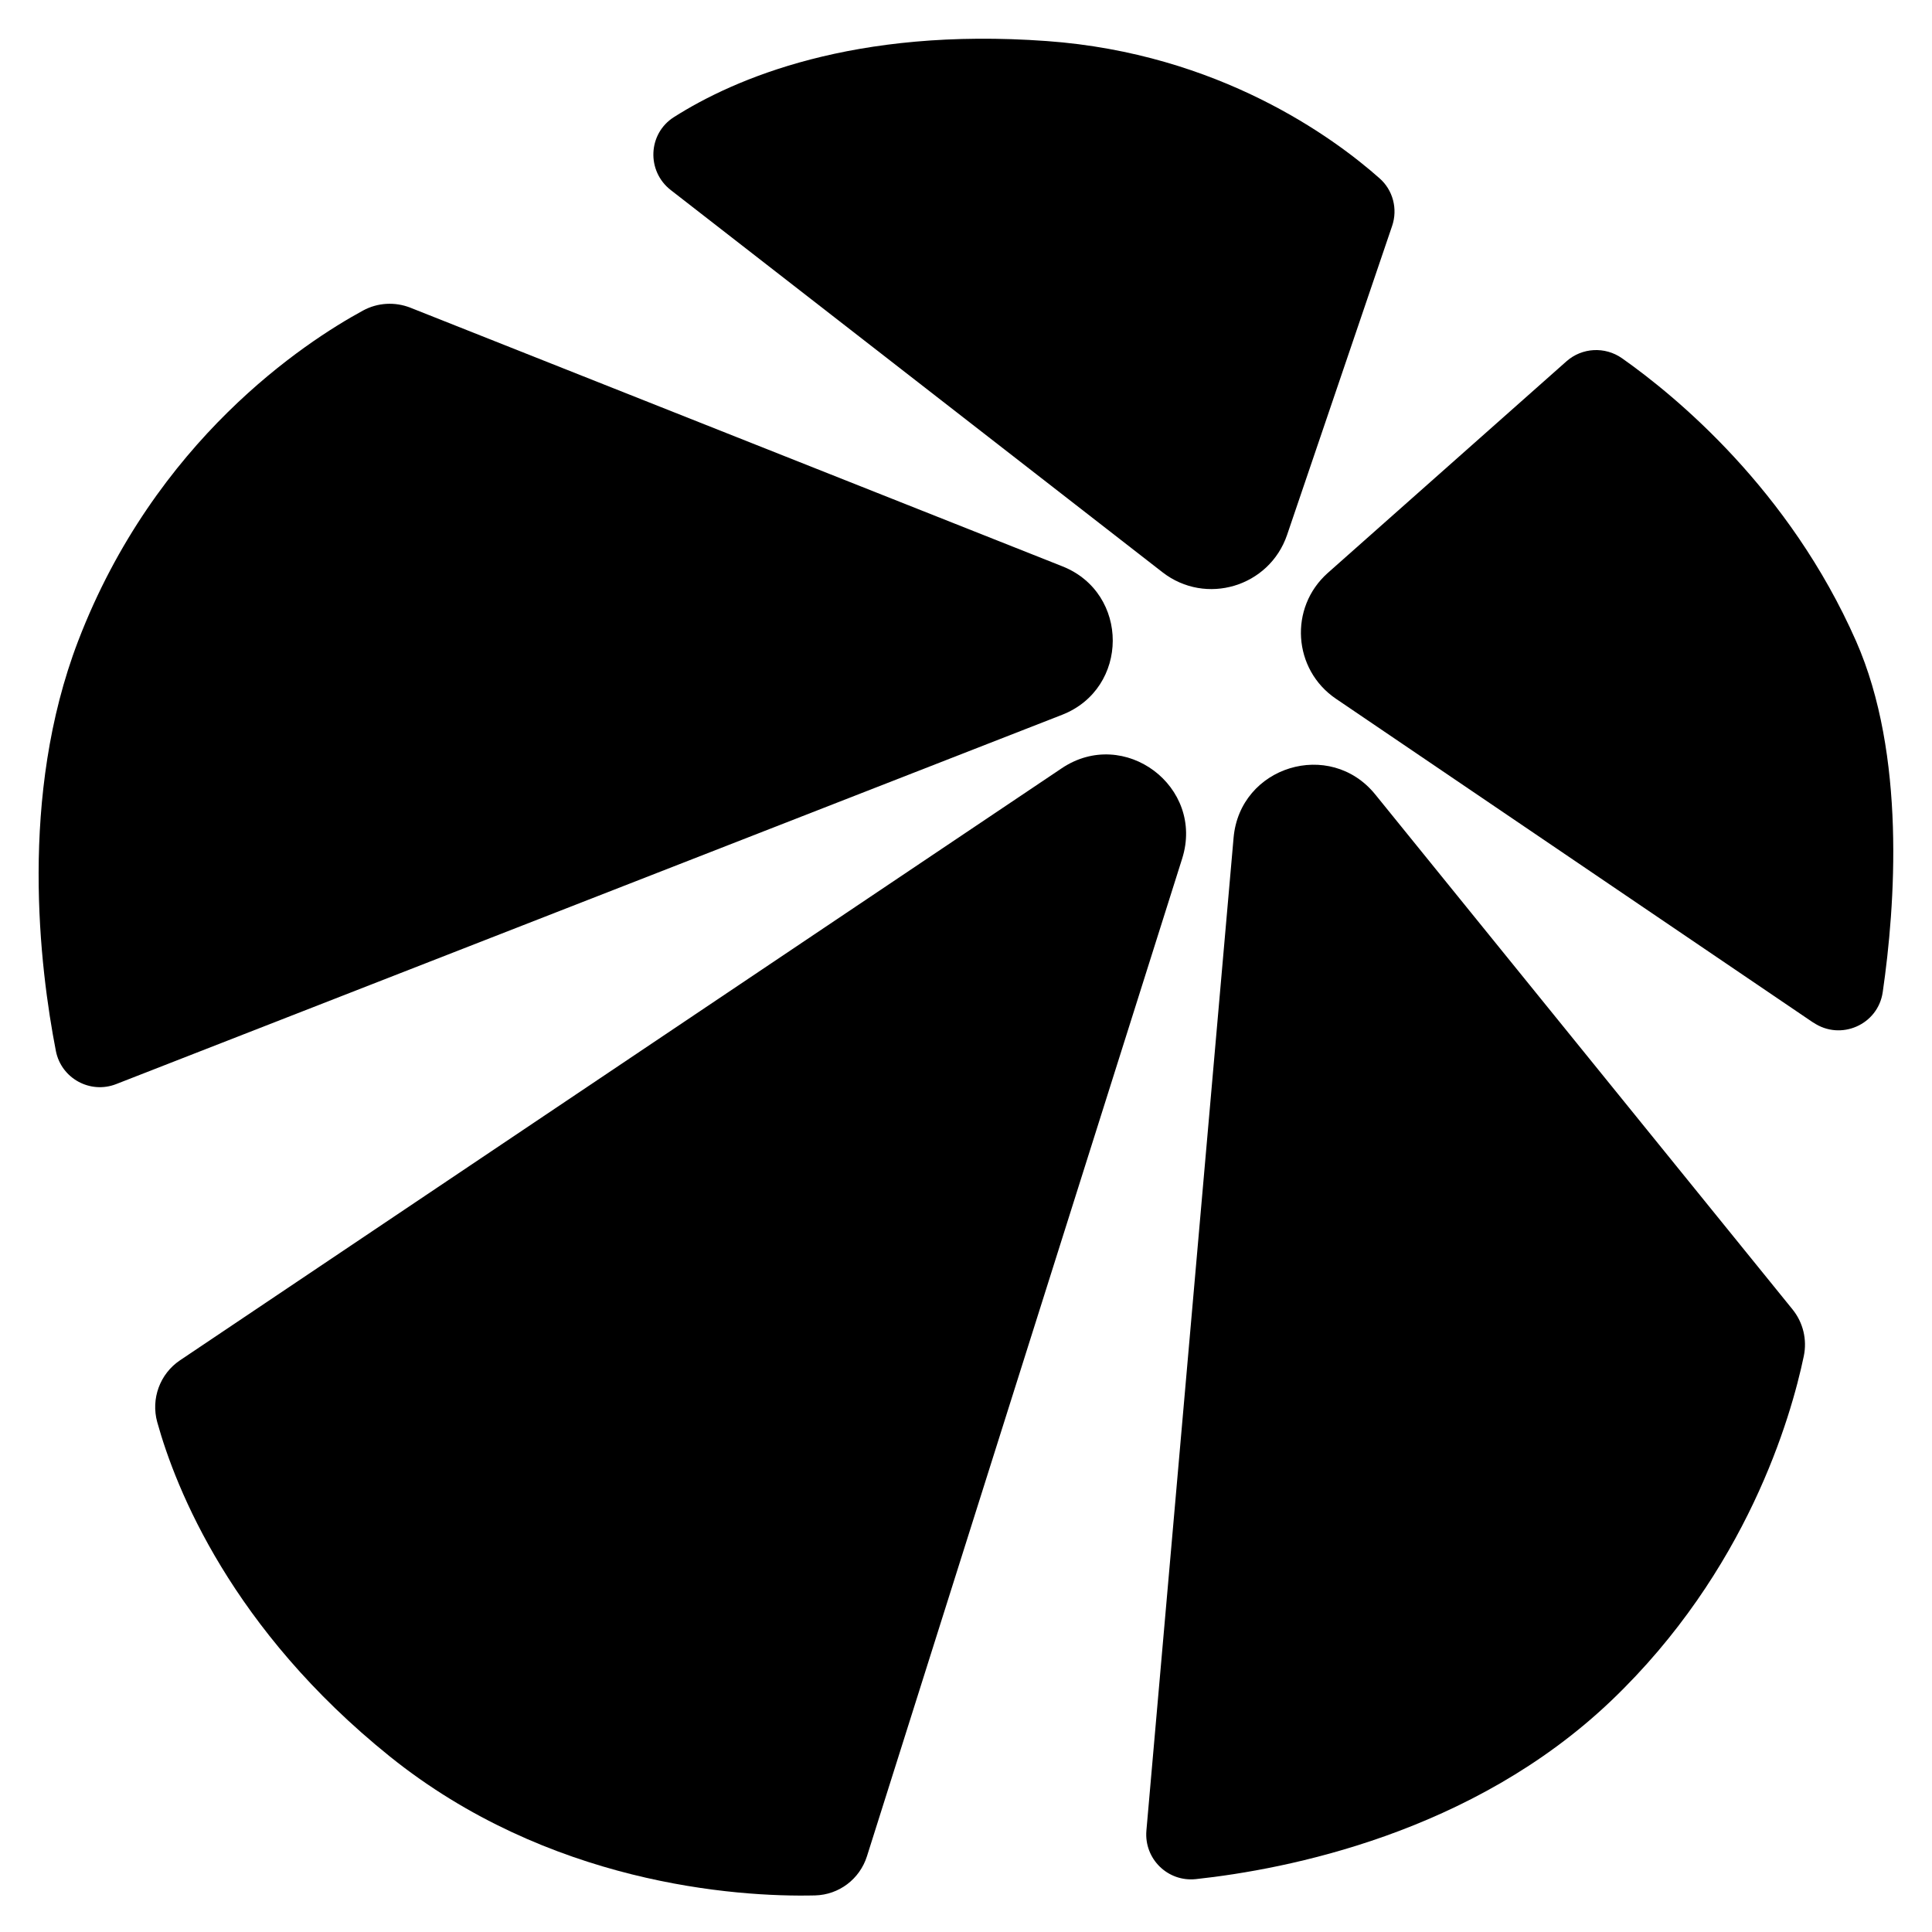
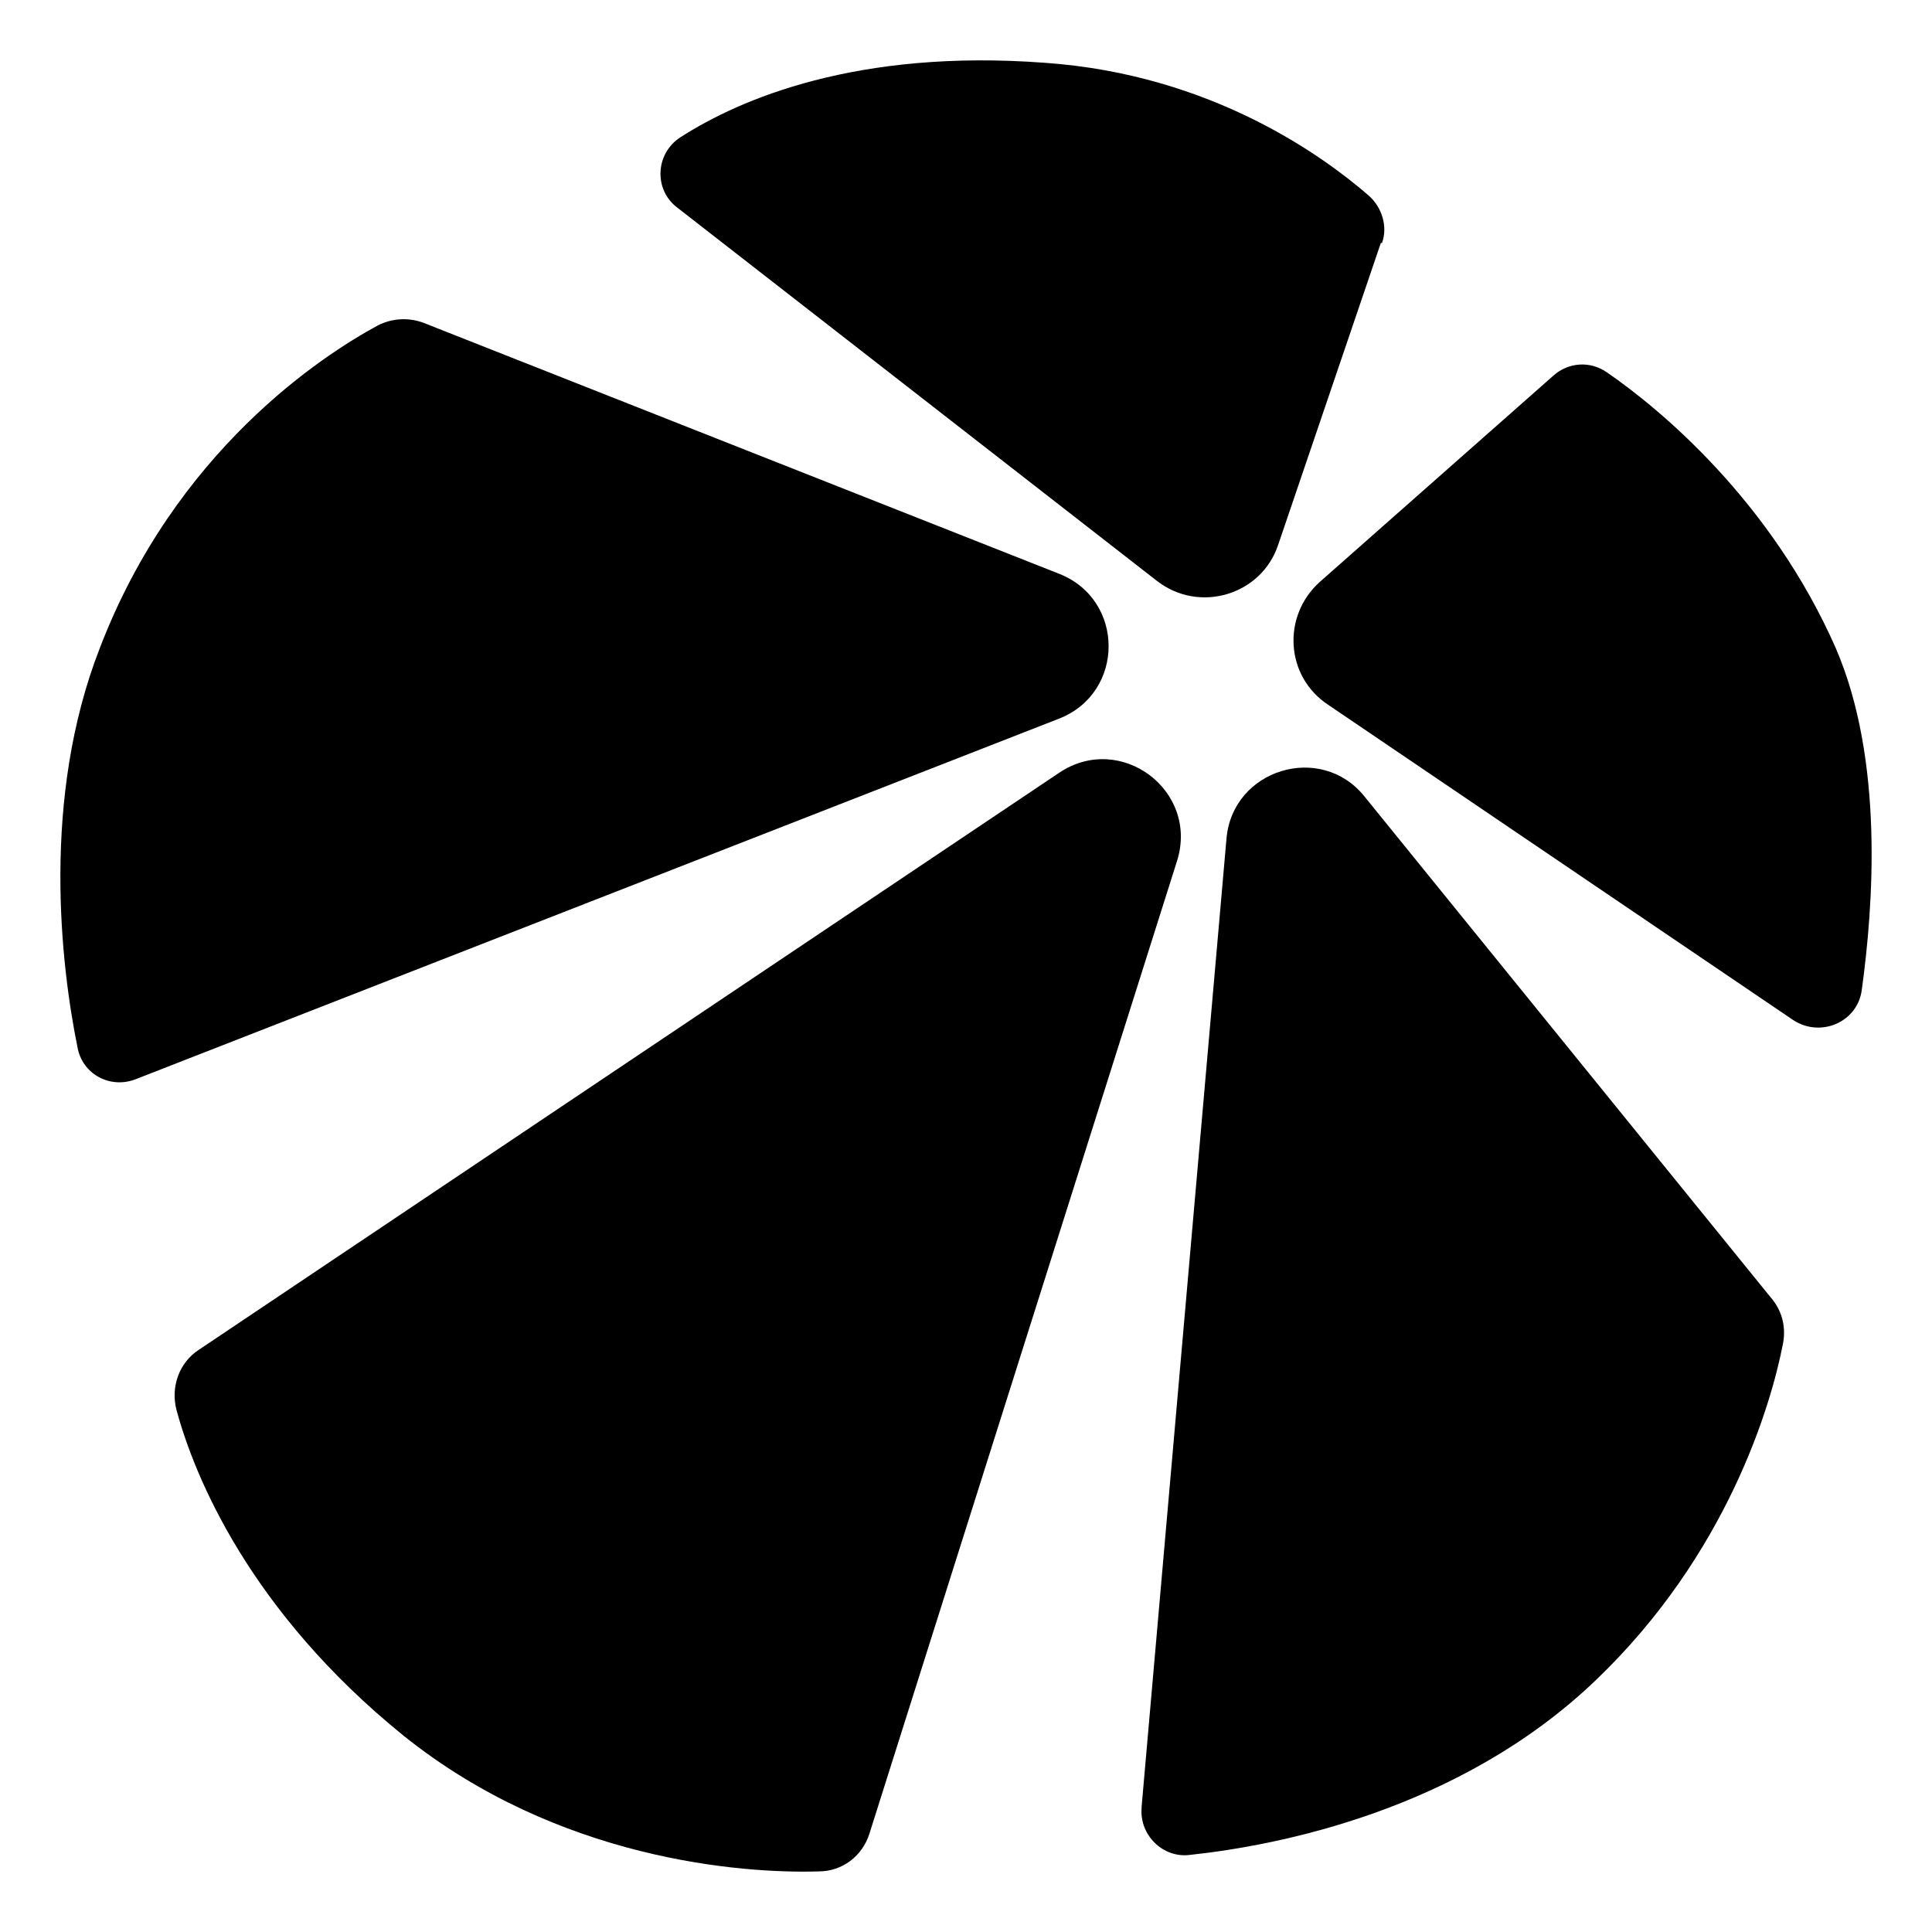
- <svg xmlns="http://www.w3.org/2000/svg" viewBox="0 0 16 16" fill="currentColor">
-   <path d="M11.529 1.871C11.577 1.73 11.536 1.573 11.423 1.475C11.047 1.142 10.097 0.443 8.669 0.34C7.071 0.224 6.081 0.652 5.581 0.97C5.365 1.107 5.353 1.417 5.555 1.574L9.627 4.739C9.986 5.018 10.512 4.86 10.659 4.43L11.529 1.871Z" />
-   <path d="M1.49 11.266C1.324 11.378 1.249 11.584 1.302 11.777C1.457 12.334 1.919 13.492 3.228 14.546C4.538 15.599 6.087 15.713 6.75 15.697C6.948 15.692 7.12 15.562 7.18 15.372L9.79 7.111C9.979 6.514 9.31 6.014 8.792 6.363L1.49 11.266Z" />
-   <path d="M3.398 2.548C3.27 2.498 3.127 2.506 3.006 2.572C2.523 2.835 1.285 3.645 0.647 5.309C0.155 6.592 0.328 8.011 0.463 8.705C0.508 8.931 0.747 9.062 0.962 8.978L8.795 5.92C9.354 5.702 9.356 4.911 8.798 4.69L3.398 2.548Z" />
-   <path d="M15.017 8.468C15.243 8.622 15.553 8.487 15.592 8.216C15.696 7.499 15.786 6.251 15.371 5.309C14.818 4.055 13.879 3.281 13.433 2.967C13.292 2.868 13.102 2.878 12.973 2.992L10.996 4.745C10.673 5.032 10.707 5.545 11.064 5.787L15.017 8.469V8.468Z" />
-   <path d="M9.494 15.16C9.474 15.394 9.671 15.587 9.904 15.562C10.653 15.481 12.192 15.184 13.345 14.083C14.467 13.011 14.832 11.738 14.938 11.232C14.967 11.095 14.933 10.953 14.845 10.844L11.389 6.579C11.014 6.117 10.268 6.345 10.216 6.938L9.494 15.16H9.494Z" />
+ <svg xmlns="http://www.w3.org/2000/svg" width="320" height="320" viewBox="0 0 320 320" fill="none">
+   <path d="M228.906 40.241C229.882 37.511 228.906 34.39 226.759 32.44C219.342 26.004 200.799 12.352 173.082 10.402C141.852 8.061 122.528 16.448 112.769 22.689C108.474 25.419 108.279 31.465 112.183 34.39L191.625 96.215C198.652 101.676 208.997 98.555 211.729 90.169L228.711 40.241H228.906Z" fill="black" />
+   <path d="M32.938 223.564C29.62 225.71 28.254 229.805 29.23 233.511C32.157 244.432 41.331 266.861 66.901 287.534C92.471 308.012 122.725 310.353 135.607 309.963C139.511 309.963 142.829 307.427 144 303.722L194.945 142.627C198.653 130.925 185.576 121.173 175.426 127.999L32.938 223.564Z" fill="black" />
+   <path d="M70.217 53.495C67.679 52.52 64.947 52.715 62.605 53.886C53.236 58.956 29.032 74.754 16.54 107.324C6.781 132.288 10.099 159.982 12.831 173.439C13.612 177.925 18.297 180.46 22.591 178.705L175.424 119.026C186.354 114.735 186.354 99.328 175.424 95.037L70.217 53.495Z" fill="black" />
+   <path d="M297.03 168.968C301.519 171.893 307.57 169.358 308.351 164.092C310.303 150.05 312.06 125.866 304.057 107.338C293.321 82.959 274.974 67.747 266.19 61.701C263.458 59.751 259.749 59.946 257.212 62.286L218.564 96.416C212.318 102.072 212.904 112.019 219.931 116.699L297.03 168.968Z" fill="black" />
+   <path d="M189.089 299.428C188.699 303.914 192.603 307.814 197.092 307.229C211.731 305.669 241.79 299.818 264.237 278.365C286.098 257.496 293.32 232.728 295.272 222.781C295.858 220.051 295.272 217.32 293.515 215.175L225.98 131.897C218.758 122.925 204.119 127.411 203.143 138.918L189.089 299.233V299.428Z" fill="black" />
</svg>
